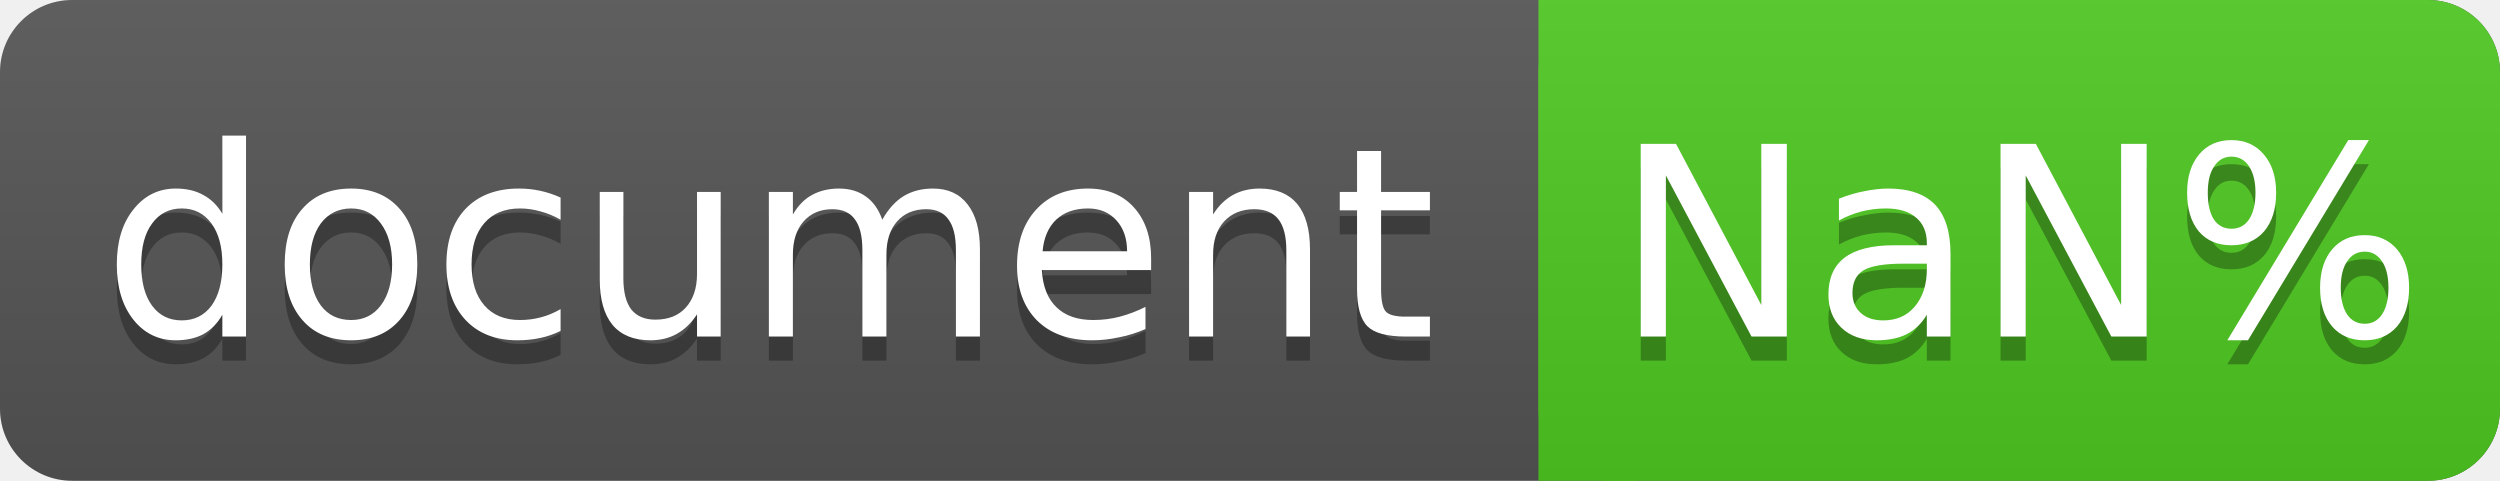
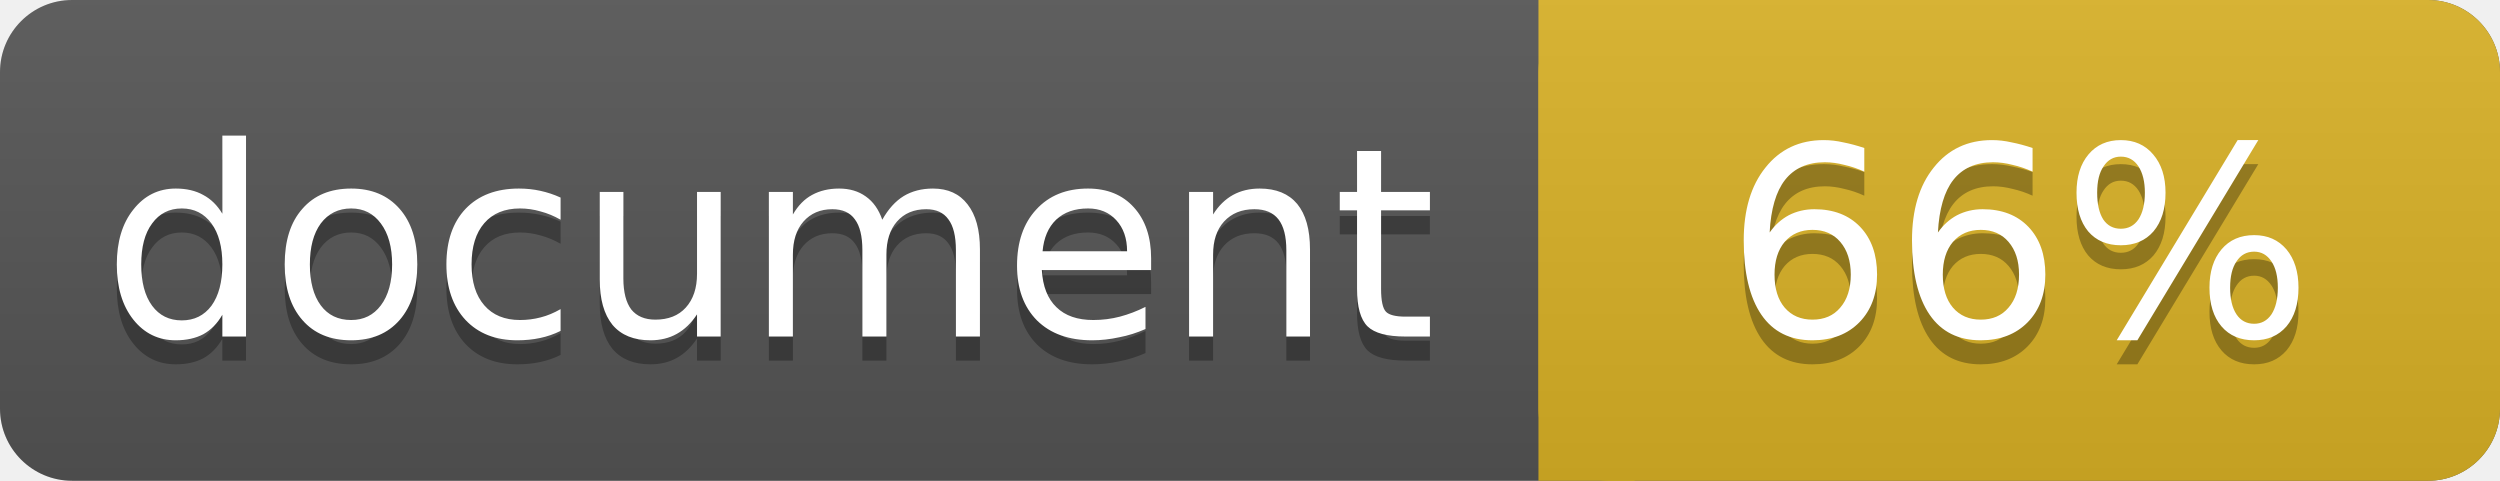
<svg xmlns="http://www.w3.org/2000/svg" width="104" height="20">
  <linearGradient id="a" x2="0" y2="100%">
    <stop offset="0" stop-color="#bbb" stop-opacity=".1" />
    <stop offset="1" stop-opacity=".1" />
  </linearGradient>
  <rect rx="3" width="104" height="20" fill="#555" />
-   <rect rx="3" x="64" width="40" height="20" fill="#4fc921" />
-   <path fill="#4fc921" d="M64 0h4v20h-4z" />
+   <rect rx="3" x="64" width="40" height="20" fill="#dab226" />
+   <path fill="#dab226" d="M64 0h4v20h-4z" />
  <rect rx="3" width="104" height="20" fill="url(#a)" />
  <g fill="#fff" text-anchor="middle" font-family="DejaVu Sans,Verdana,Geneva,sans-serif" font-size="11">
    <text x="32" y="15" fill="#010101" fill-opacity=".3">document</text>
    <text x="32" y="14">document</text>
-     <text x="84" y="15" fill="#010101" fill-opacity=".3">NaN%</text>
-     <text x="84" y="14">NaN%</text>
+     <text x="84" y="15" fill="#010101" fill-opacity=".3">66%</text>
+     <text x="84" y="14">66%</text>
  </g>
</svg>
